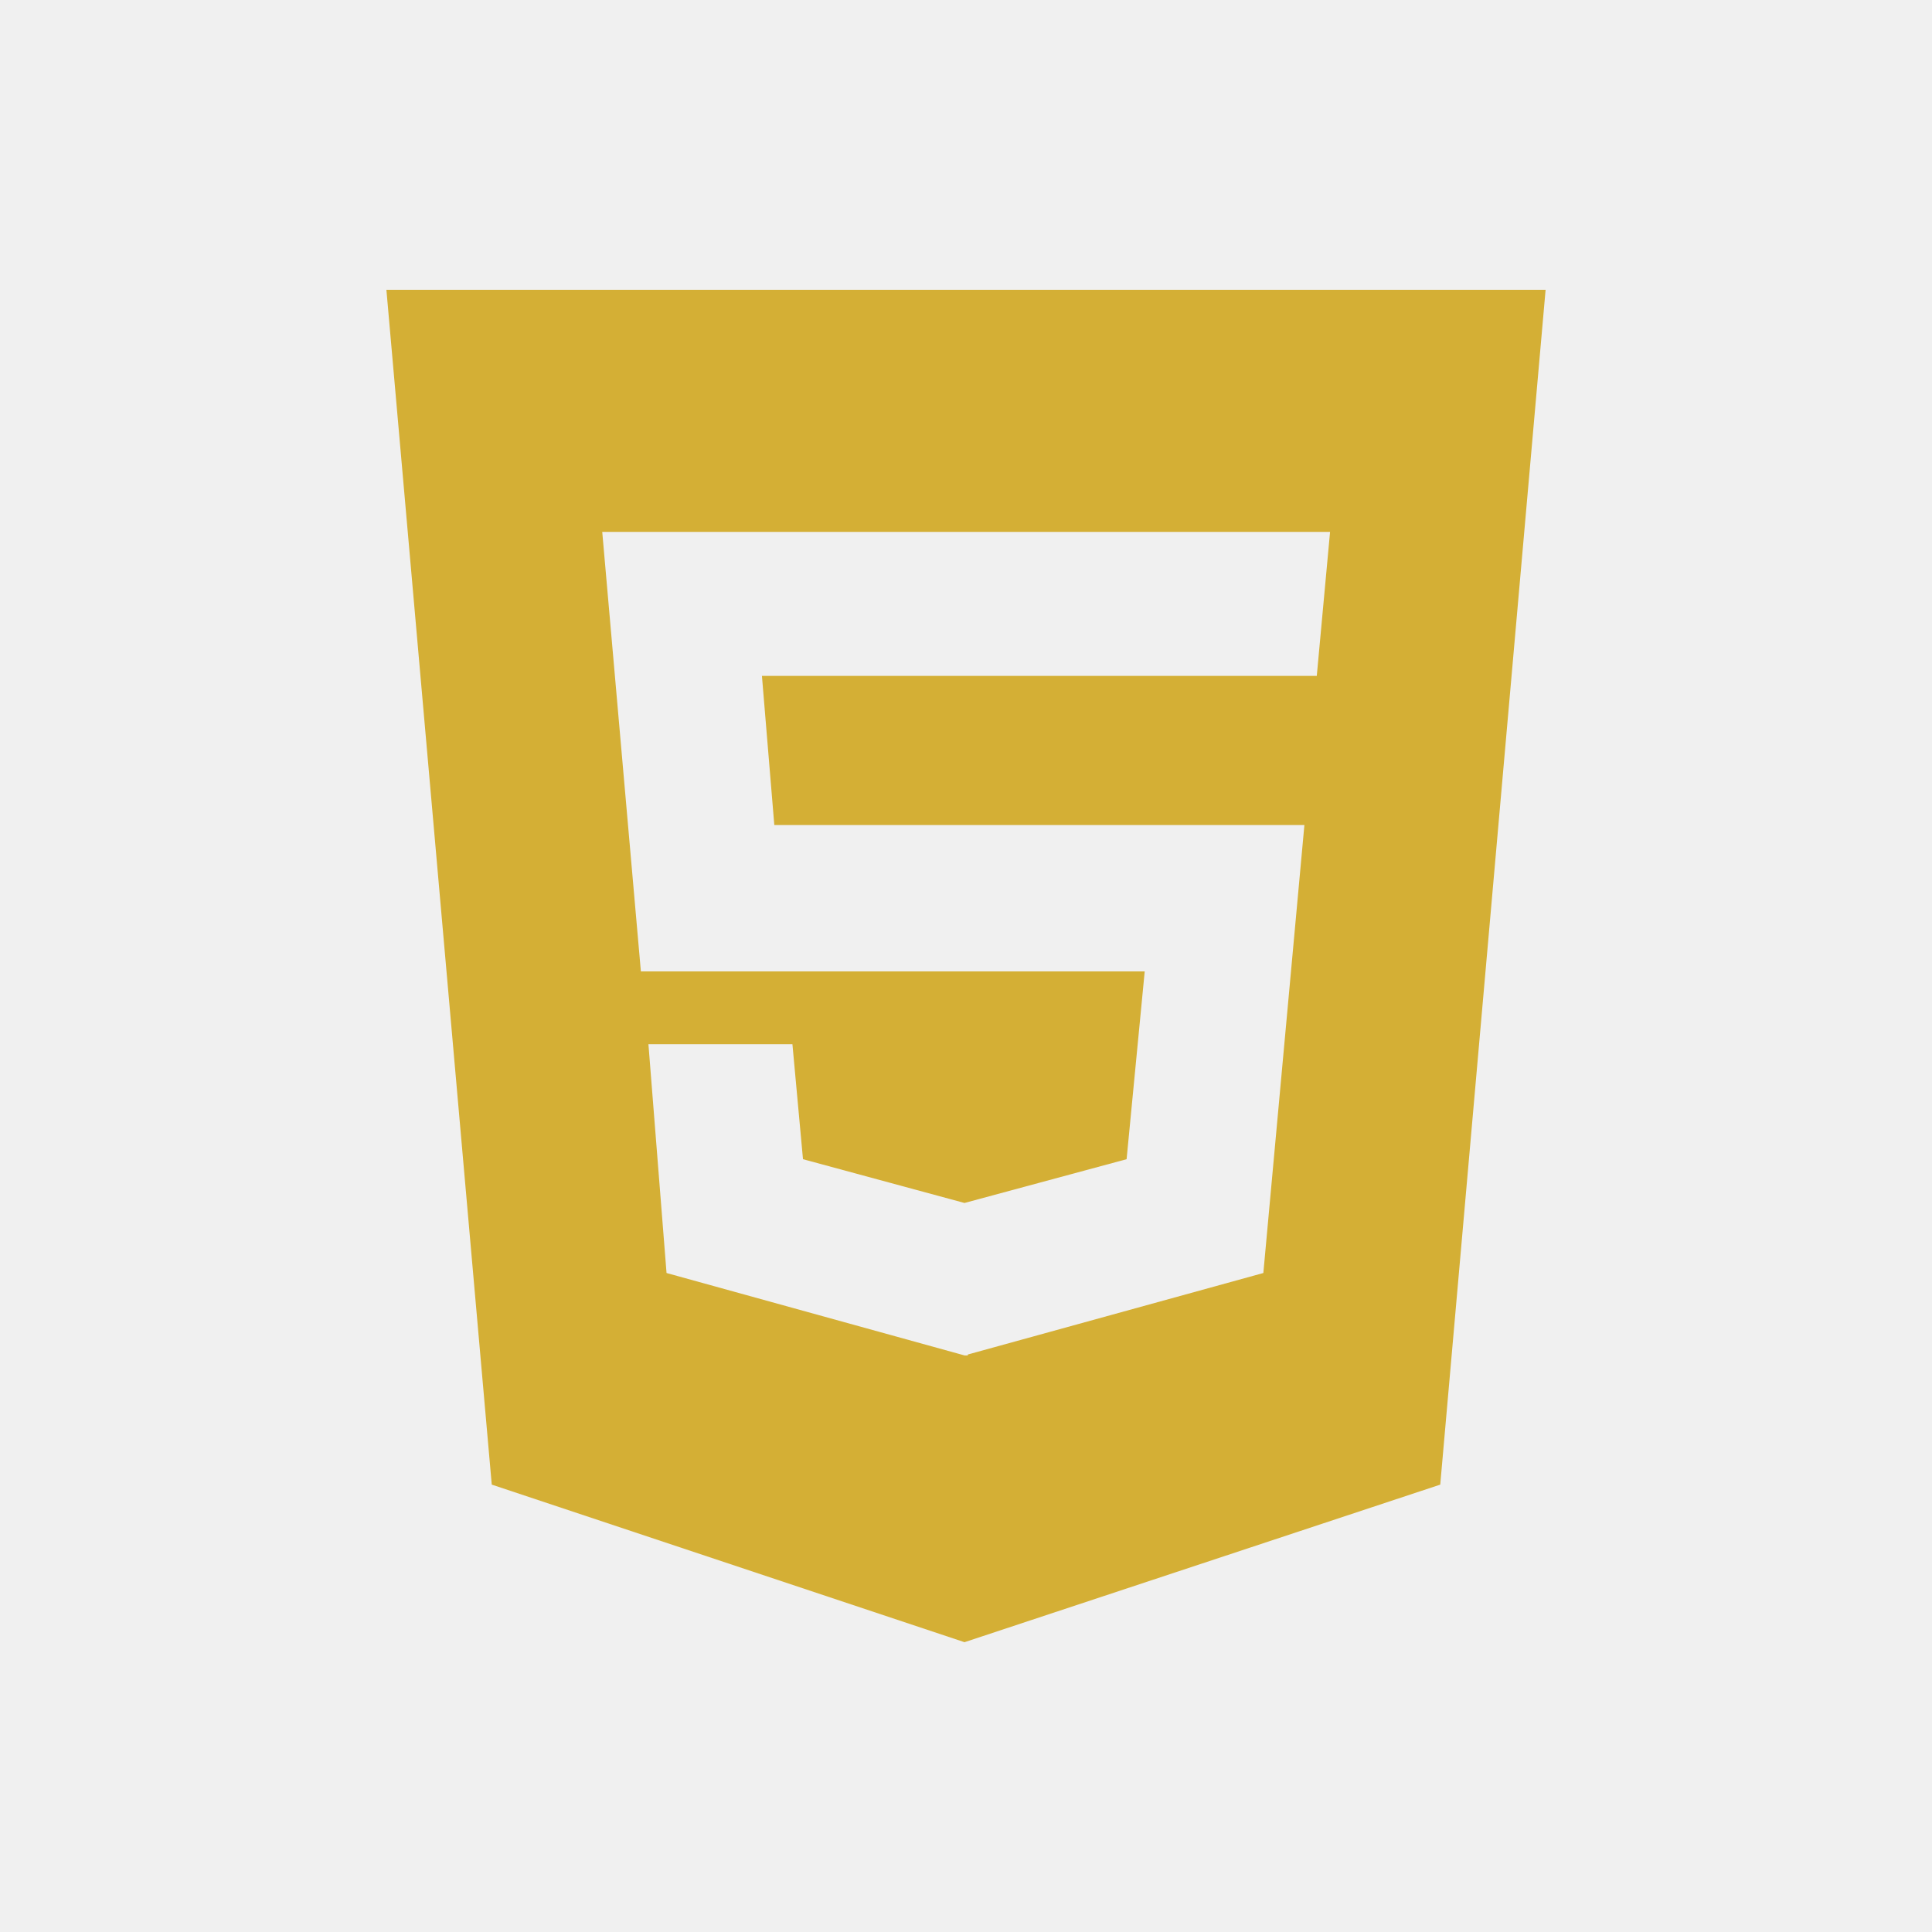
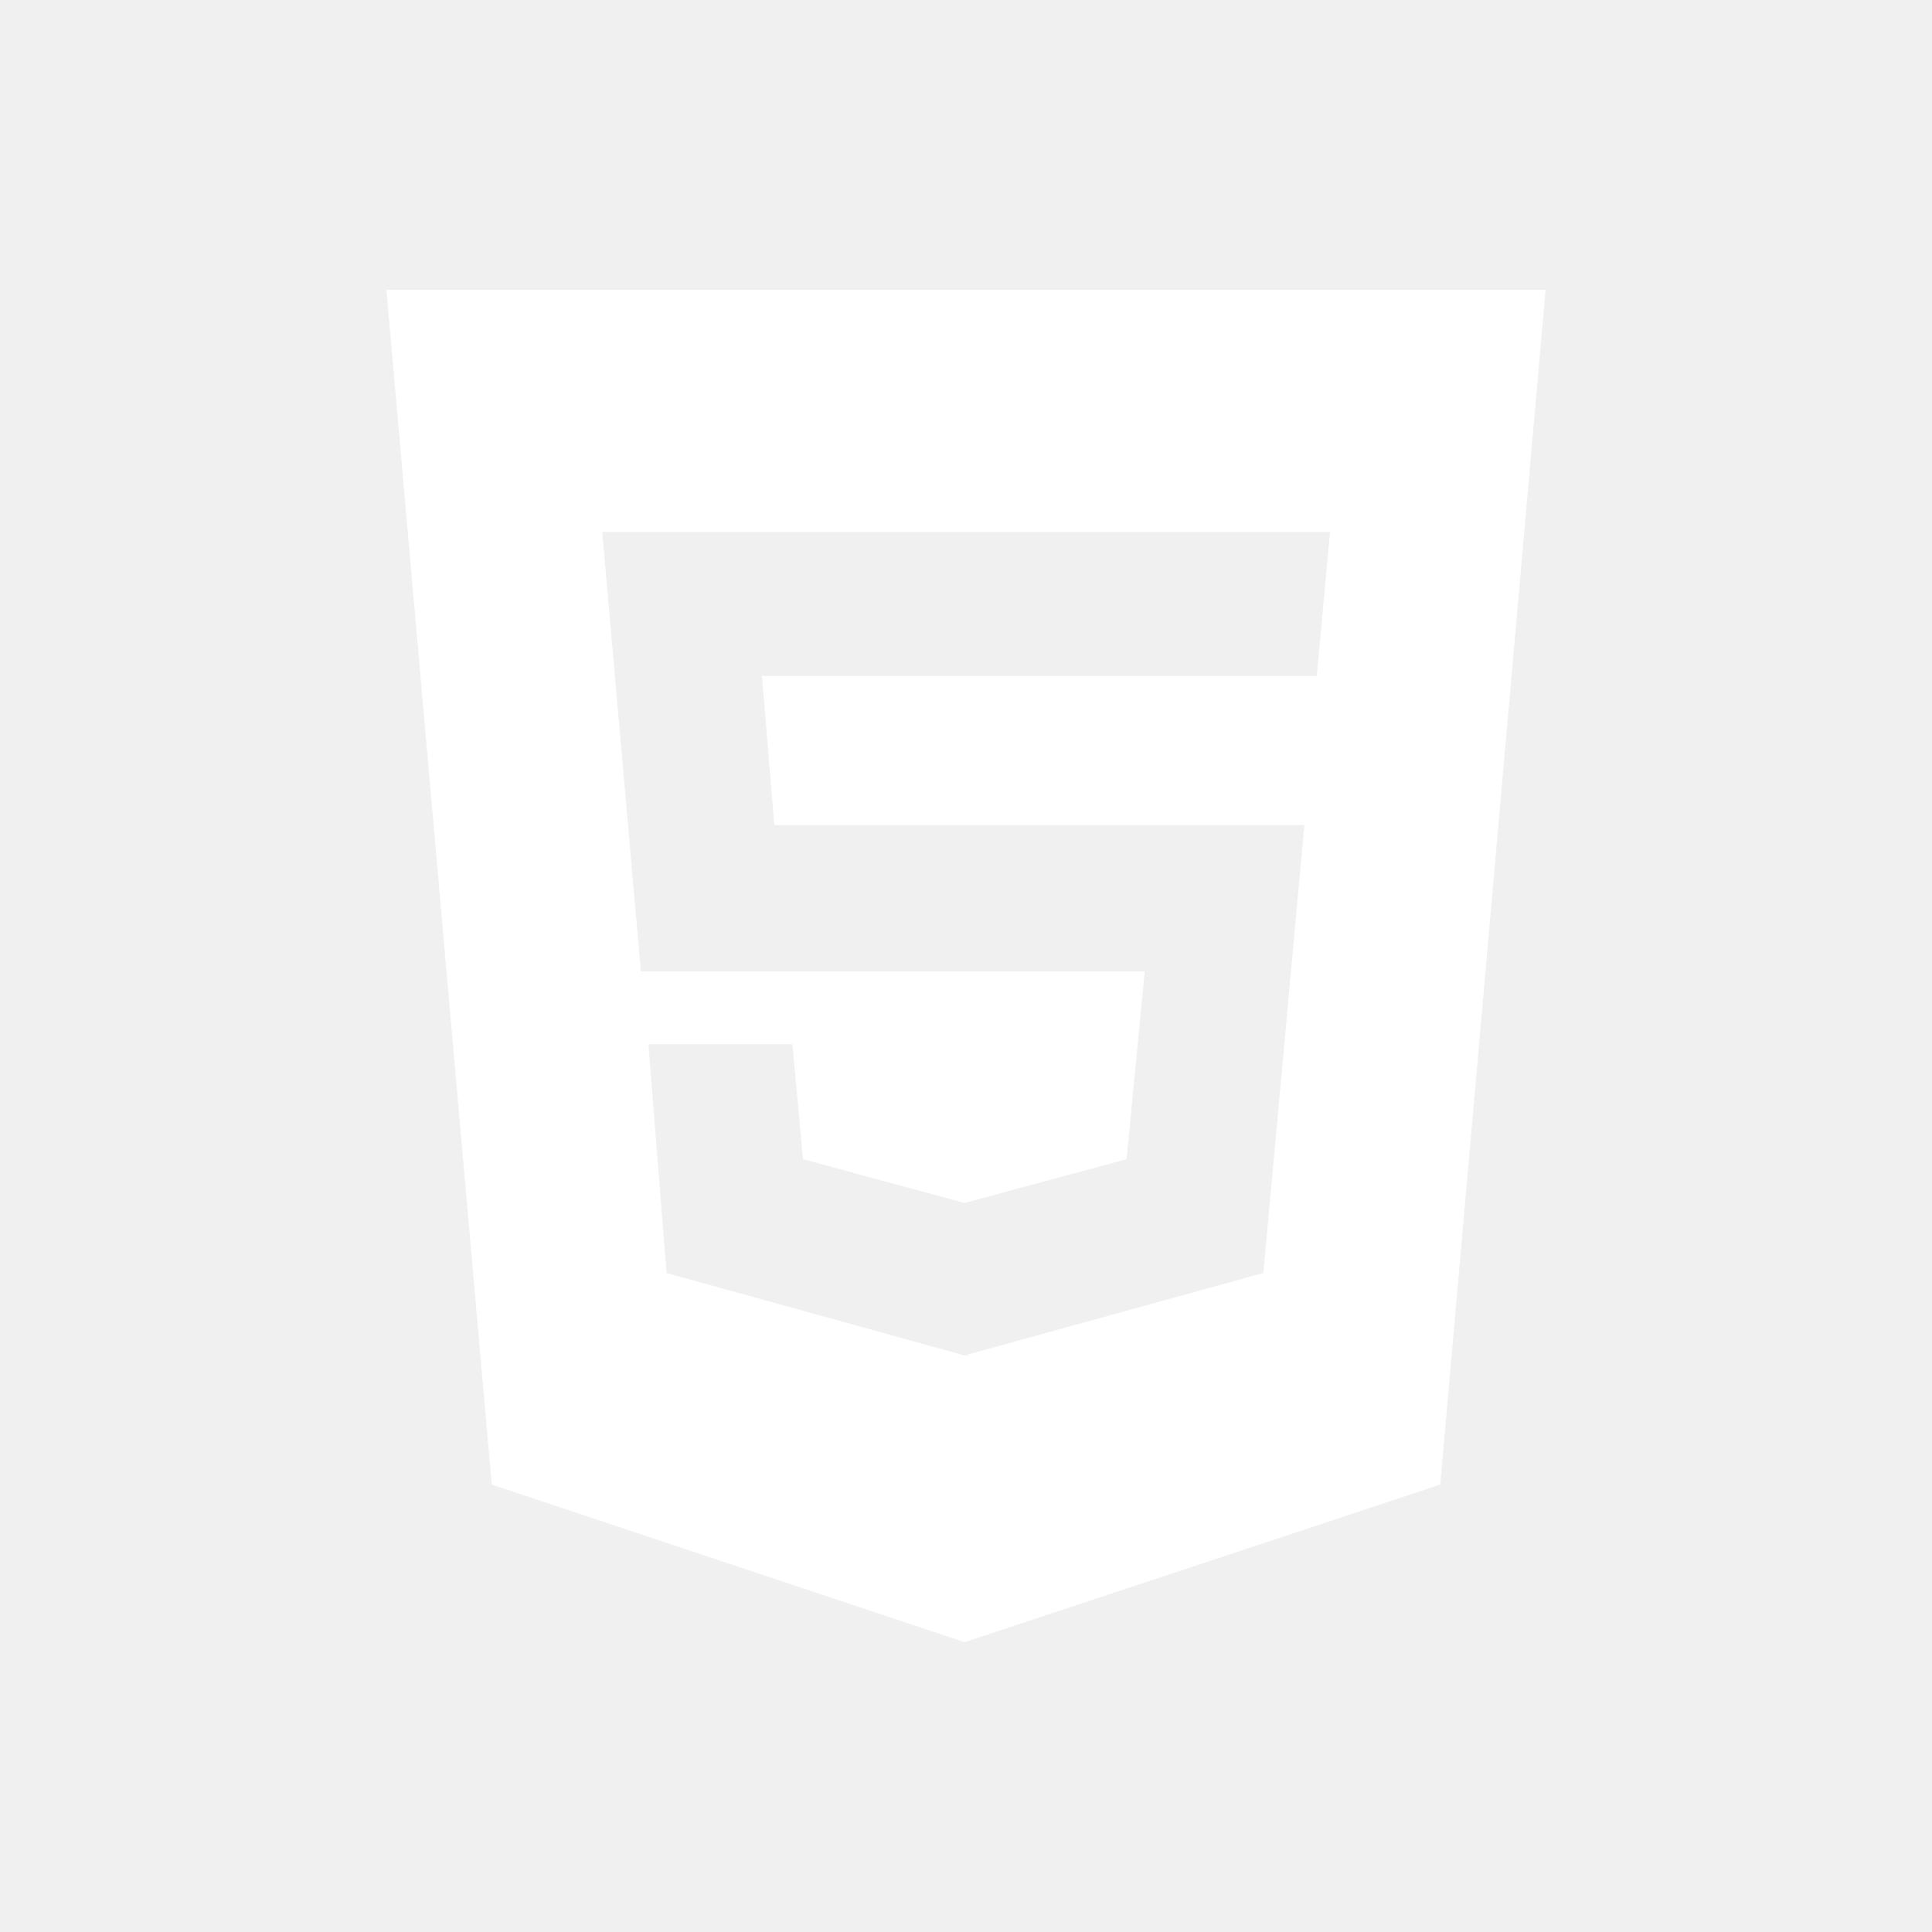
<svg xmlns="http://www.w3.org/2000/svg" viewBox="0 0 640 640">
-   <path fill="#d4af35" d="M128 96L162.9 491.8L319.5 544L477.1 491.8L512 96L128 96zM436.2 223.9L252.4 223.9L256.5 273.3L432.1 273.3L418.5 421.7L320.6 448.7L320.6 449L319.5 449L220.8 421.7L214.8 345.9L262.5 345.9L266 384L319.5 398.5L373.2 384L379.2 321.8L212.3 321.8L199.5 176.2L440.6 176.2L436.2 223.9z" />
+   <path fill="#ffffff" d="M128 96L162.9 491.8L319.5 544L477.1 491.8L512 96L128 96zM436.2 223.9L252.4 223.9L256.5 273.3L432.1 273.3L418.5 421.7L320.6 448.7L320.6 449L319.5 449L220.8 421.7L214.8 345.9L262.5 345.9L266 384L319.5 398.5L373.2 384L379.2 321.8L212.3 321.8L199.5 176.2L440.6 176.2L436.2 223.9z" />
</svg>
